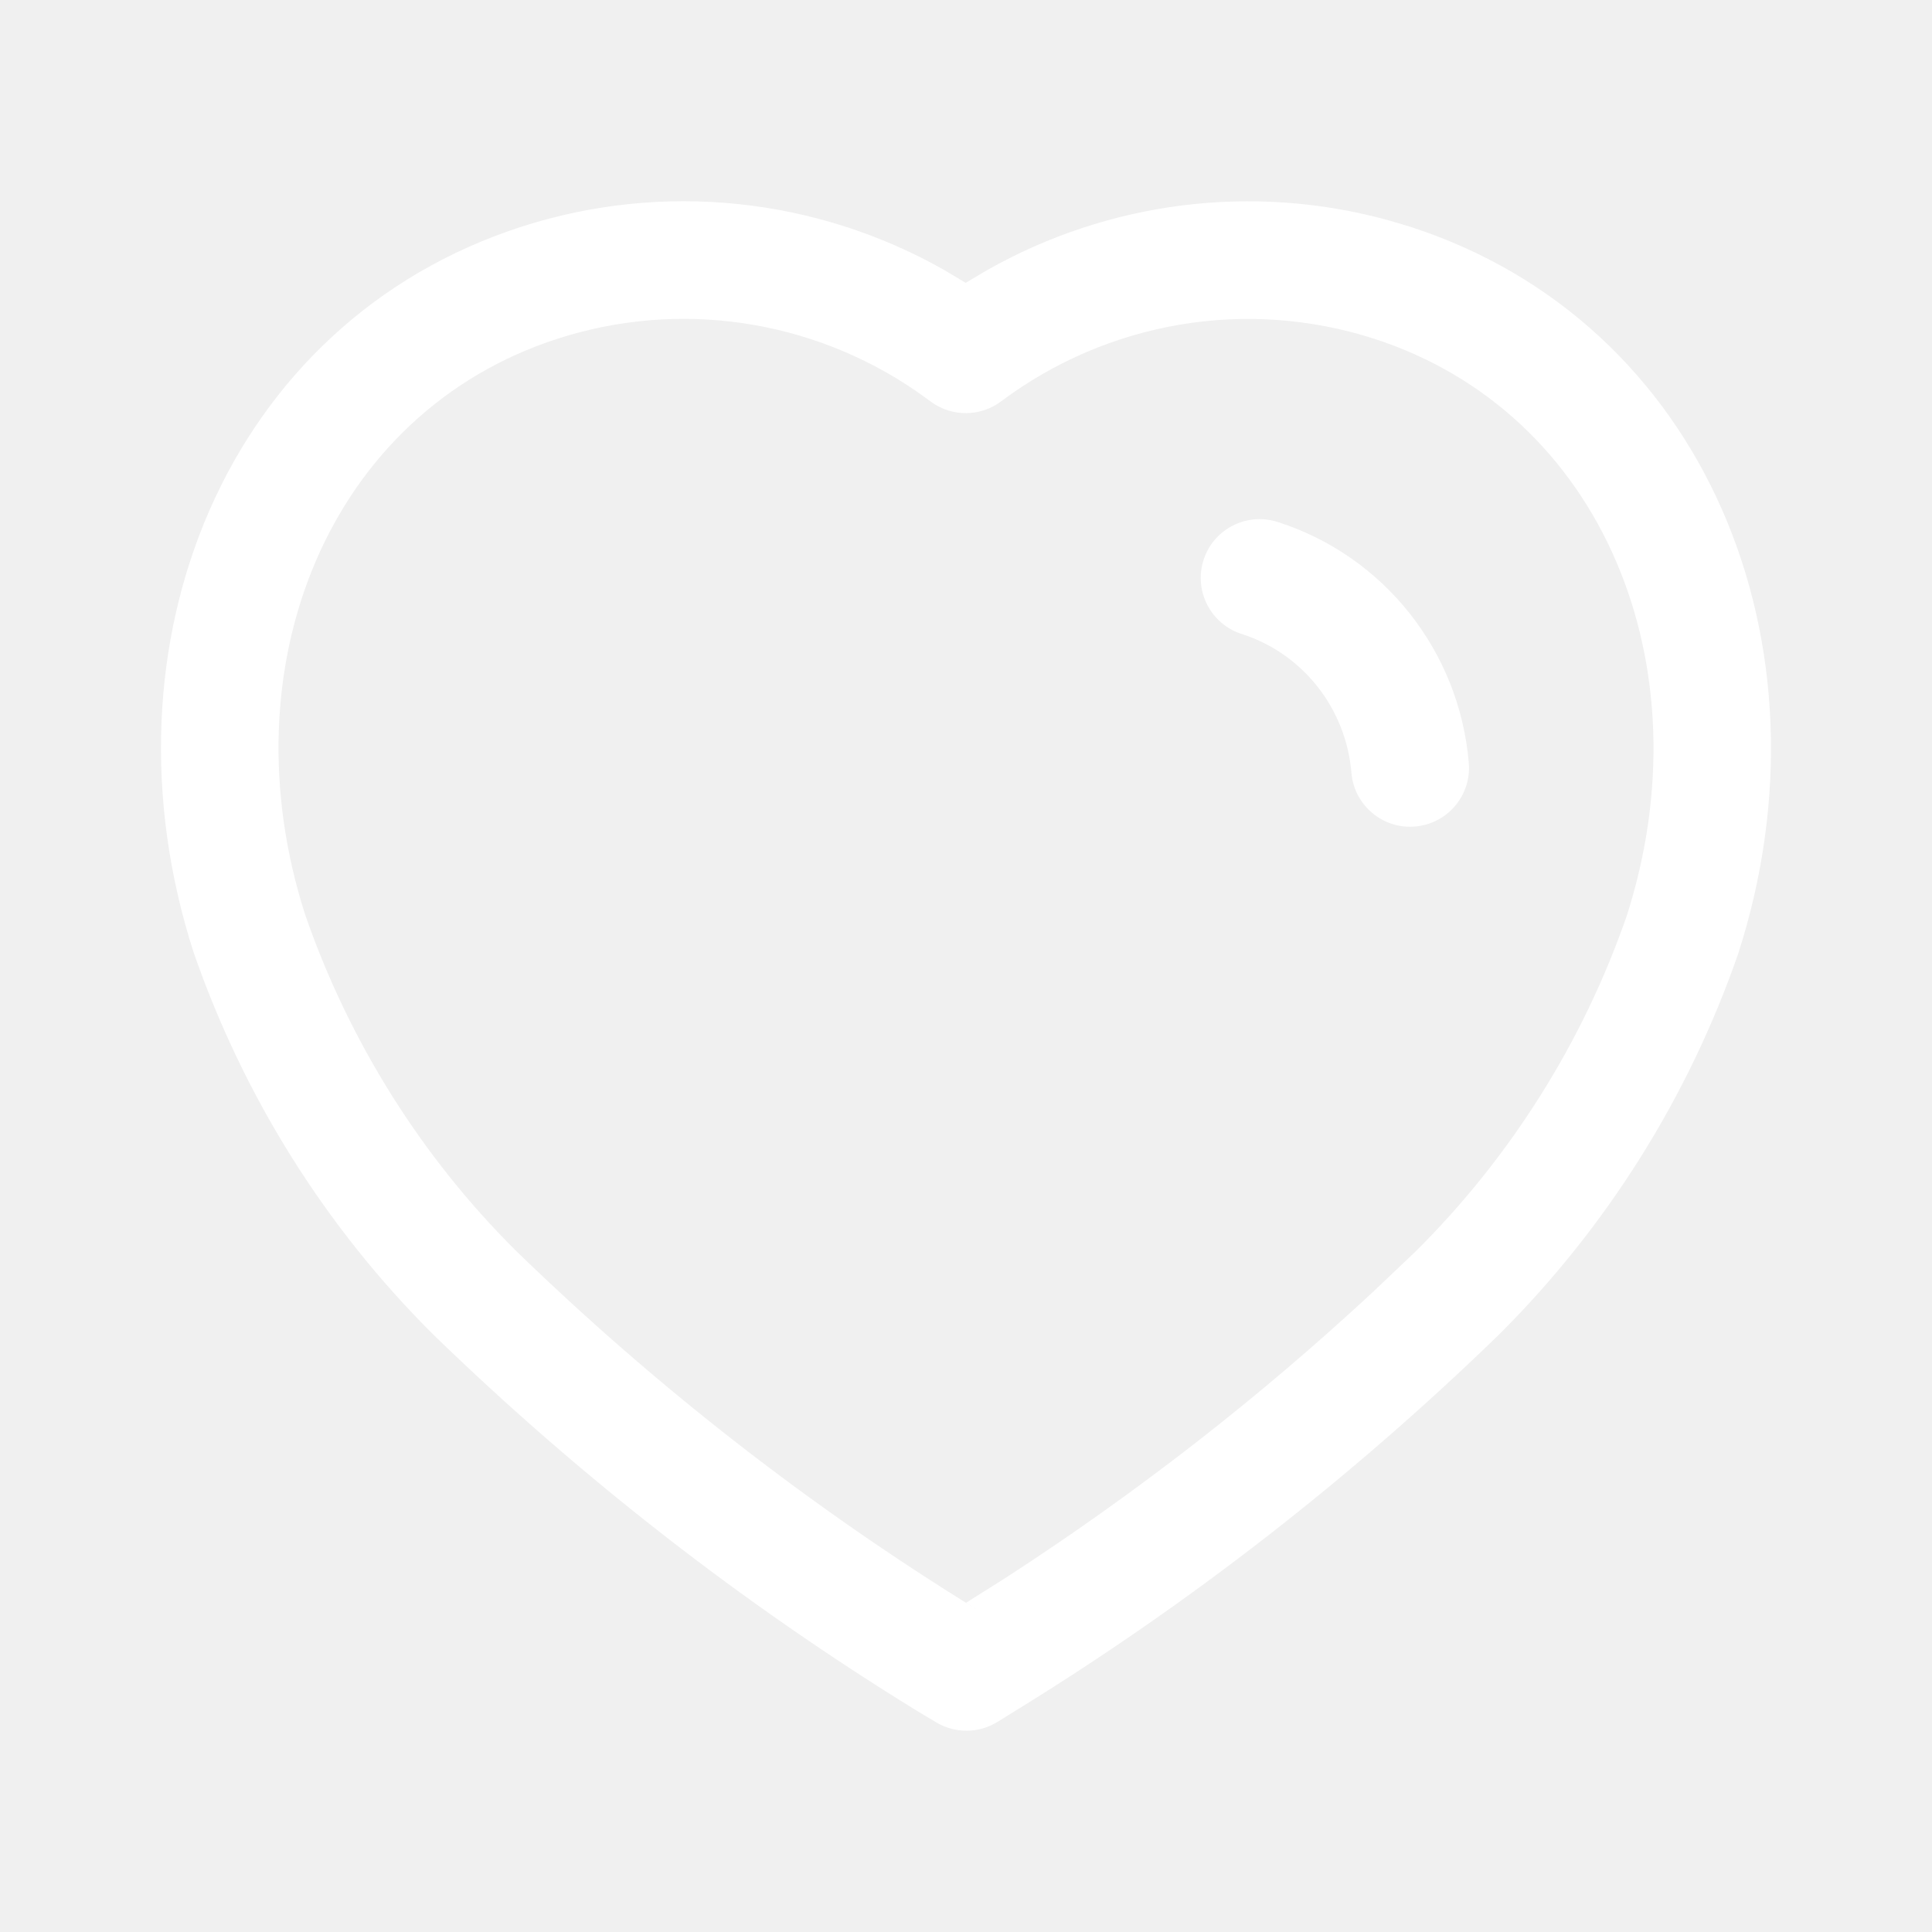
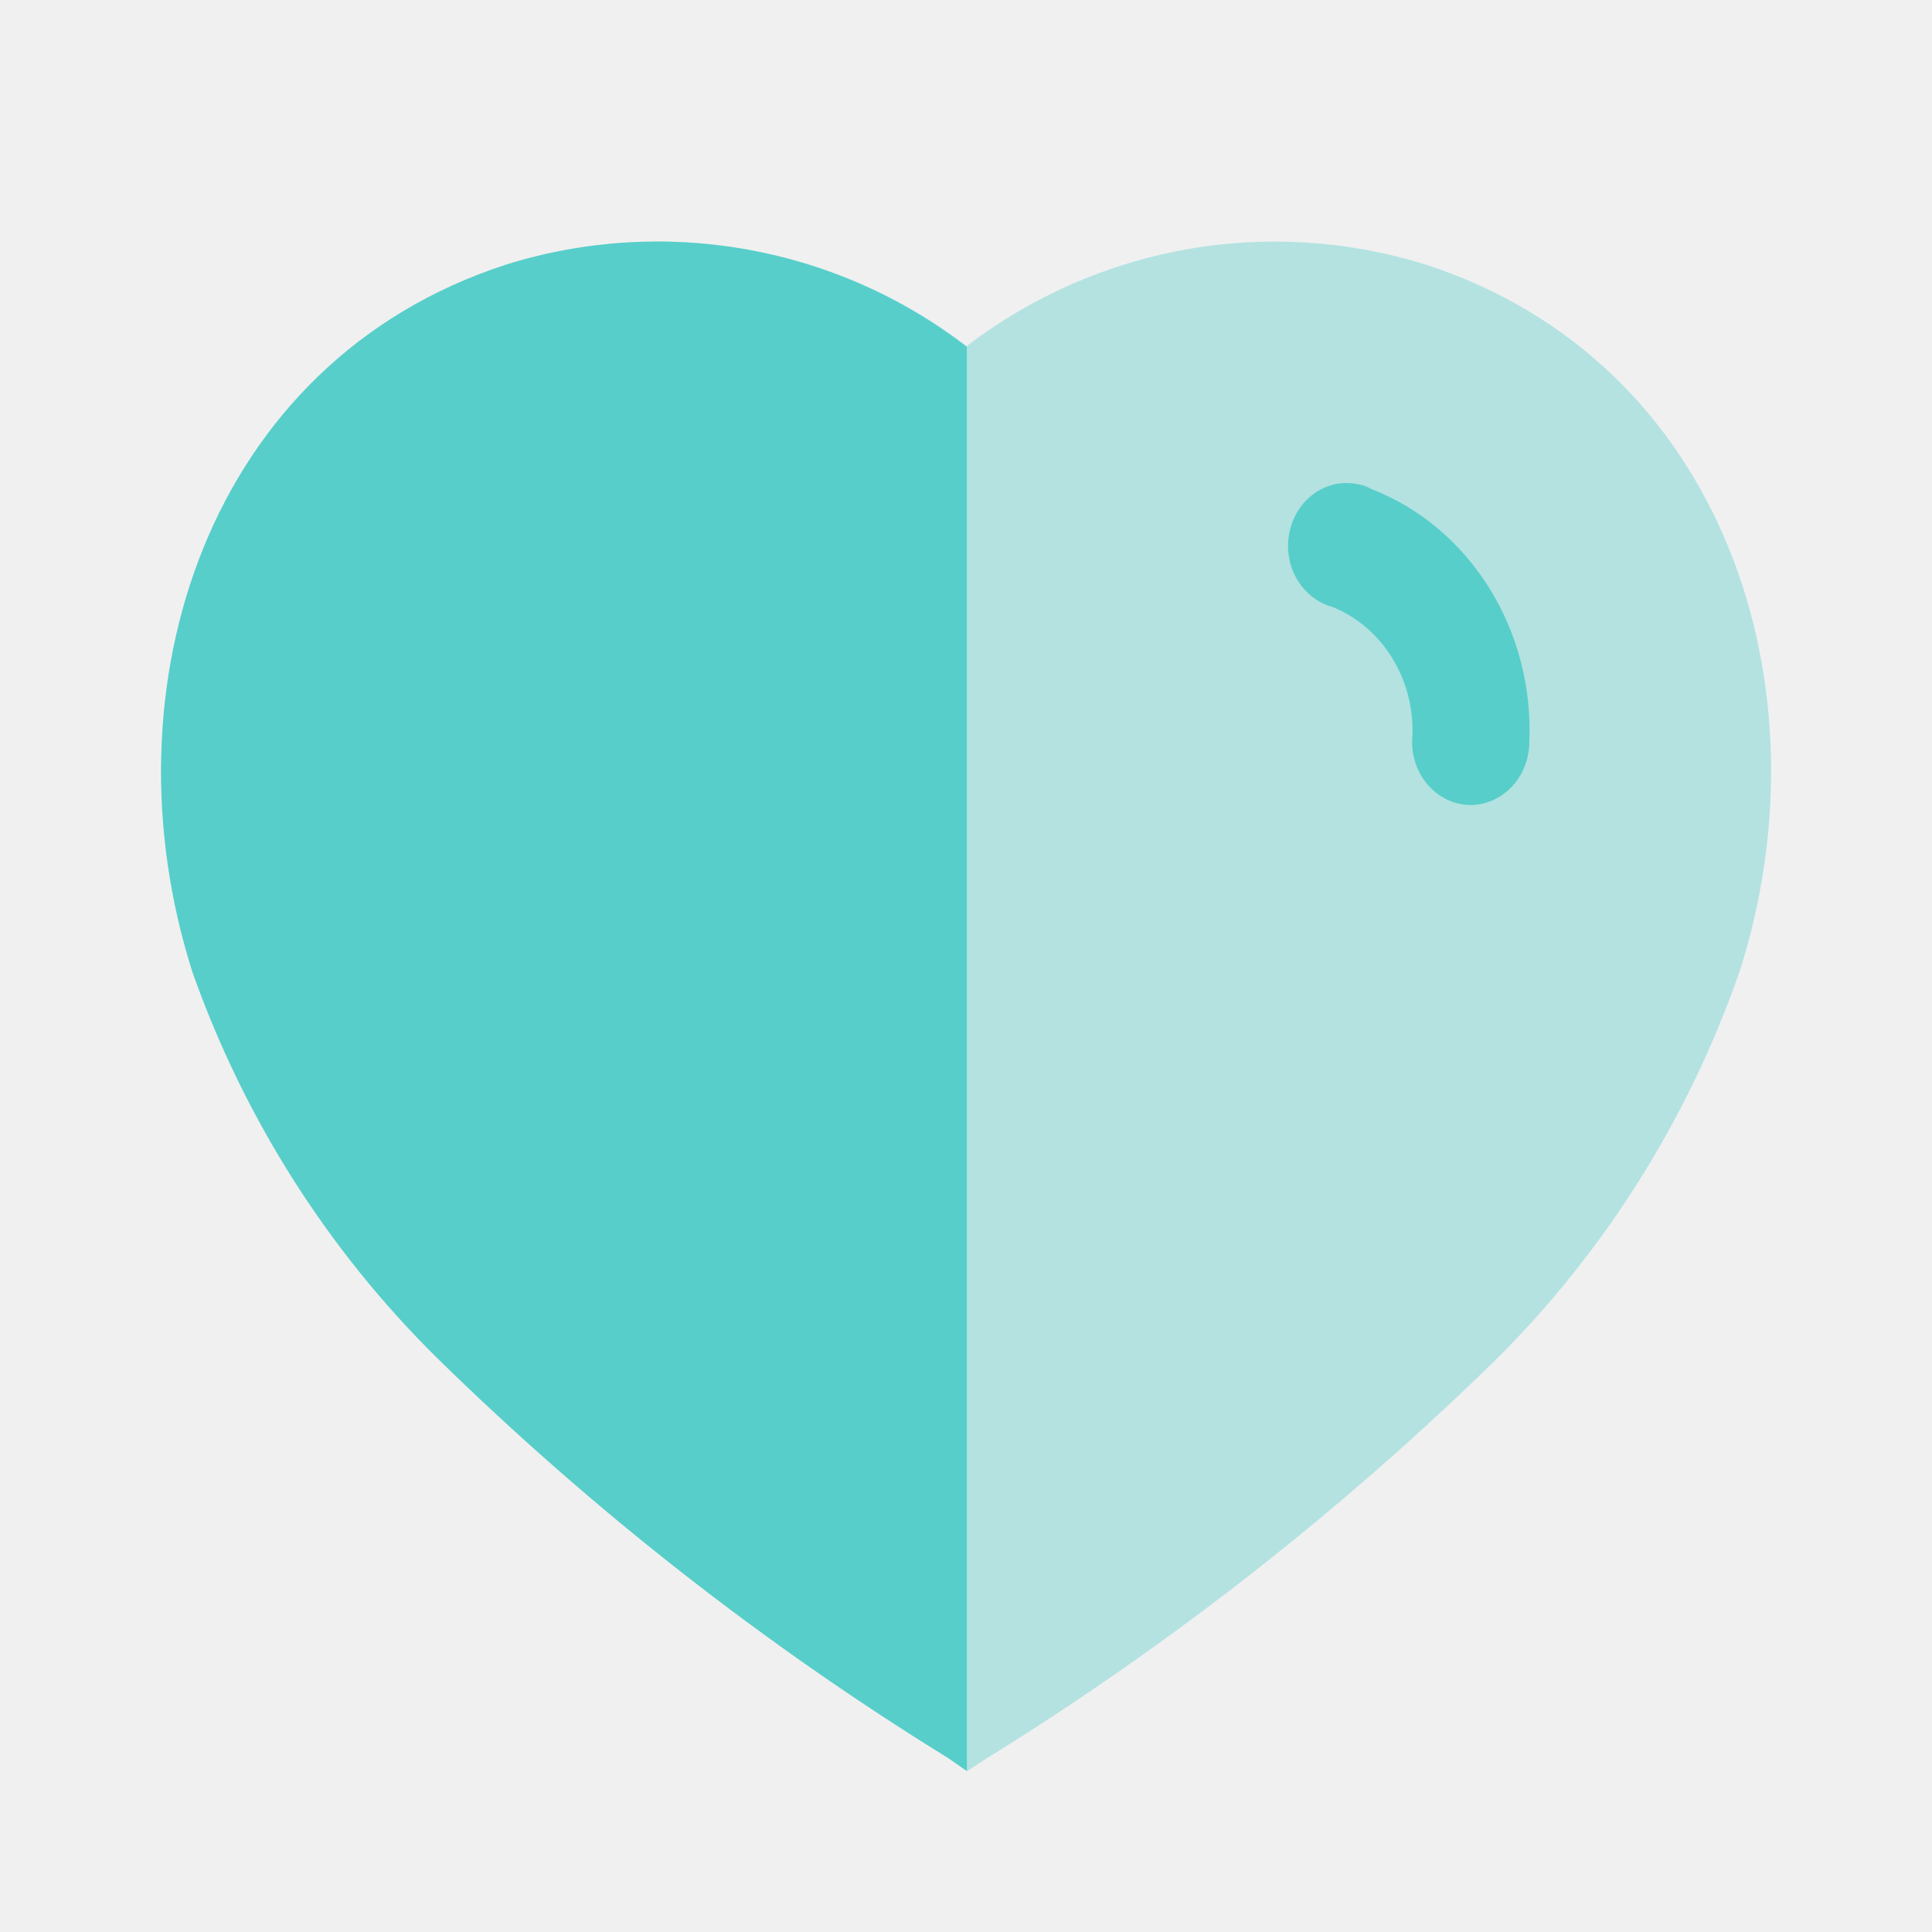
- <svg xmlns="http://www.w3.org/2000/svg" width="32" height="32" viewBox="0 0 32 32" fill="none">
-   <path fill-rule="evenodd" clip-rule="evenodd" d="M8.644 3.753C3.749 5.33 1.565 10.674 3.206 15.772C4.039 18.173 5.394 20.331 7.173 22.101C9.615 24.472 12.297 26.559 15.18 28.332L15.507 28.528C15.821 28.715 16.213 28.712 16.523 28.519L16.829 28.329C19.708 26.559 22.39 24.472 24.823 22.11C26.611 20.331 27.965 18.173 28.791 15.793C30.439 10.677 28.246 5.33 23.349 3.753L22.995 3.648C20.75 3.03 18.364 3.335 16.352 4.473L15.995 4.685L15.644 4.475C13.522 3.271 10.987 3 8.644 3.753ZM15.166 6.472L15.428 6.66C15.774 6.908 16.241 6.903 16.581 6.648C18.355 5.32 20.649 4.934 22.752 5.608C26.546 6.83 28.273 11.041 26.942 15.175C26.22 17.255 25.025 19.159 23.455 20.72L22.751 21.389C20.855 23.152 18.803 24.747 16.625 26.154L16.002 26.546L16.192 26.666C13.441 24.974 10.871 22.975 8.541 20.712C6.98 19.159 5.785 17.255 5.056 15.155C3.731 11.037 5.45 6.829 9.242 5.608C11.244 4.964 13.427 5.283 15.166 6.472ZM21.16 8.645C20.647 8.481 20.098 8.764 19.934 9.276C19.771 9.789 20.054 10.337 20.567 10.501C21.575 10.823 22.294 11.73 22.384 12.801C22.429 13.337 22.901 13.735 23.437 13.69C23.974 13.645 24.373 13.174 24.328 12.638C24.172 10.784 22.922 9.207 21.16 8.645Z" fill="white" />
+ <svg xmlns="http://www.w3.org/2000/svg" width="20" height="20" viewBox="0 0 20 20" fill="none">
+   <g id="Iconly/Bulk/Heart">
+     <g id="Heart">
+       <path id="Path_34179" opacity="0.4" d="M9.814 18.198C7.911 17.023 6.143 15.637 4.541 14.066C3.409 12.945 2.546 11.575 2.015 10.063C1.067 7.113 2.171 3.741 5.252 2.74C6.878 2.23 8.647 2.543 10.007 3.583C11.367 2.544 13.135 2.231 14.761 2.74C17.843 3.741 18.954 7.113 18.006 10.063C17.479 11.574 16.621 12.943 15.495 14.066C13.891 15.635 12.123 17.021 10.221 18.198L10.014 18.333L9.814 18.198Z" fill="#57CECA" />
+       <path id="Path_34178" d="M10.009 18.334L9.814 18.198C7.909 17.023 6.138 15.637 4.533 14.066C3.396 12.947 2.527 11.577 1.992 10.063C1.052 7.113 2.155 3.741 5.236 2.74C6.863 2.23 8.655 2.544 10.009 3.592V18.334Z" fill="#57CECA" />
+       <path id="Path_34180" d="M15.193 8.333C15.025 8.322 14.869 8.238 14.761 8.101C14.654 7.964 14.603 7.786 14.622 7.608C14.64 7.023 14.307 6.49 13.794 6.283C13.468 6.194 13.271 5.842 13.352 5.494C13.43 5.152 13.75 4.939 14.072 5.016C14.113 5.022 14.152 5.037 14.188 5.059C15.217 5.455 15.884 6.522 15.831 7.688C15.829 7.865 15.76 8.033 15.64 8.155C15.52 8.276 15.358 8.341 15.193 8.333Z" fill="#57CECA" />
+     </g>
+   </g>
</svg>
